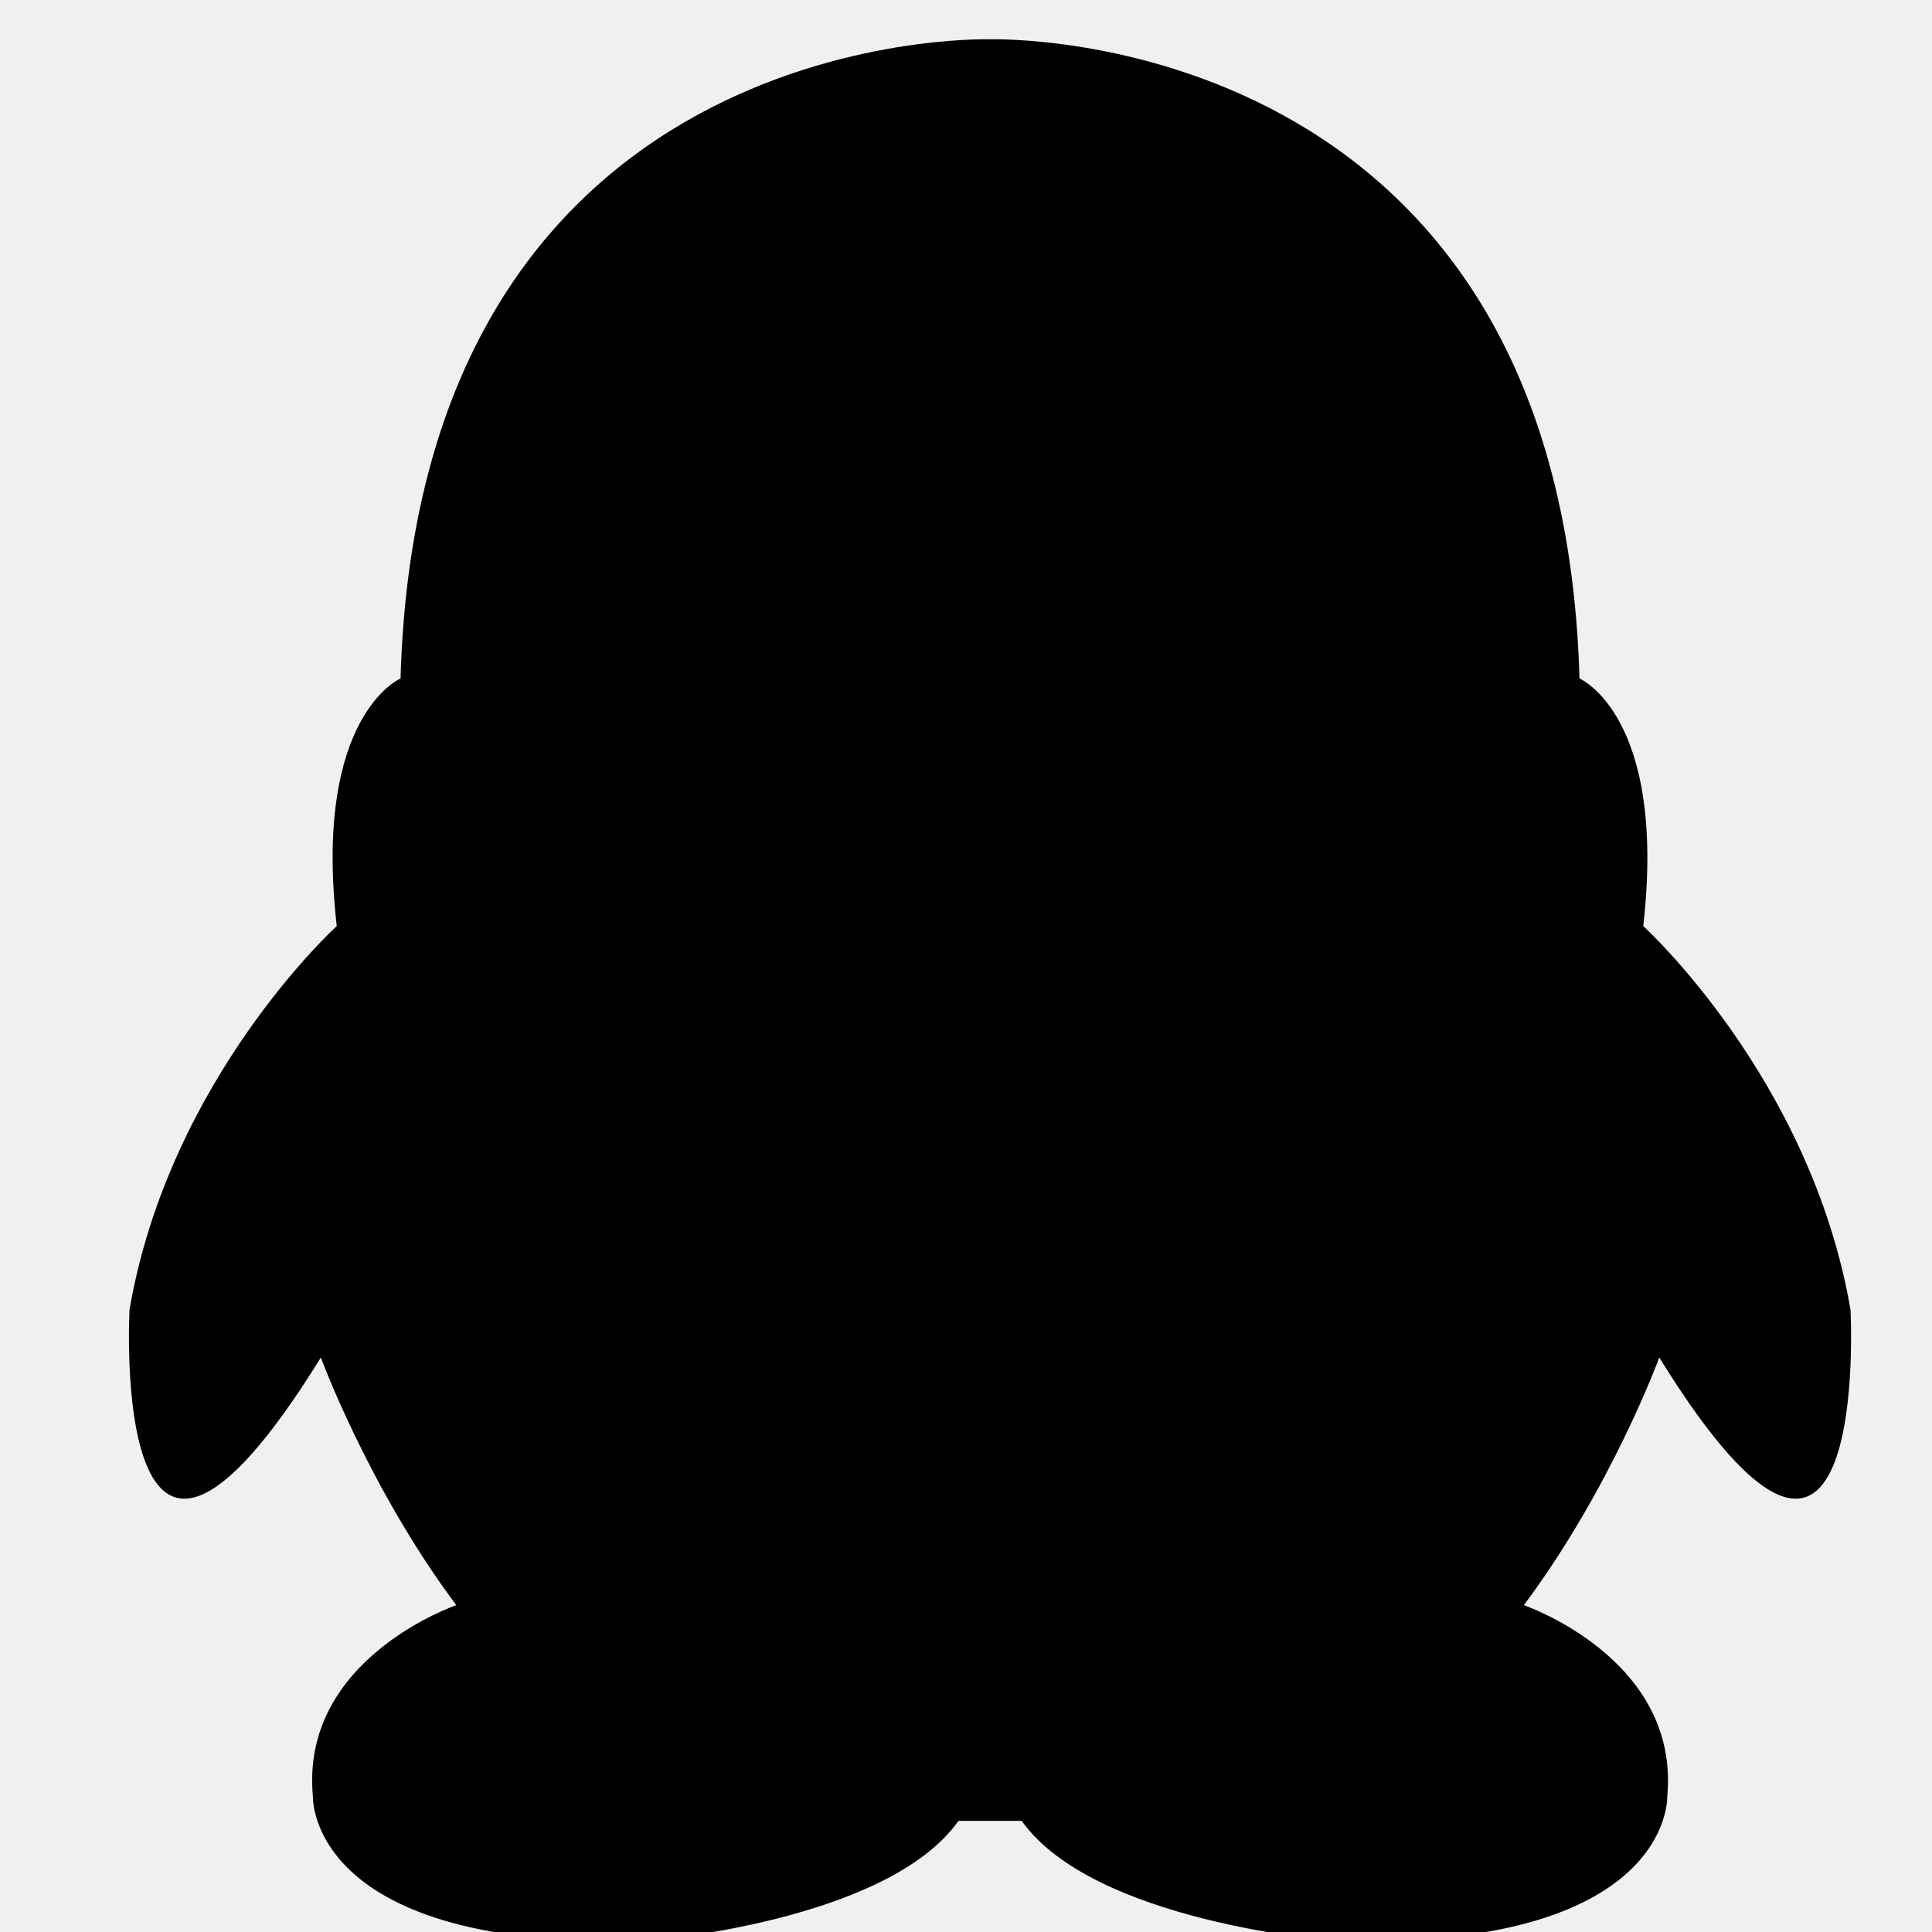
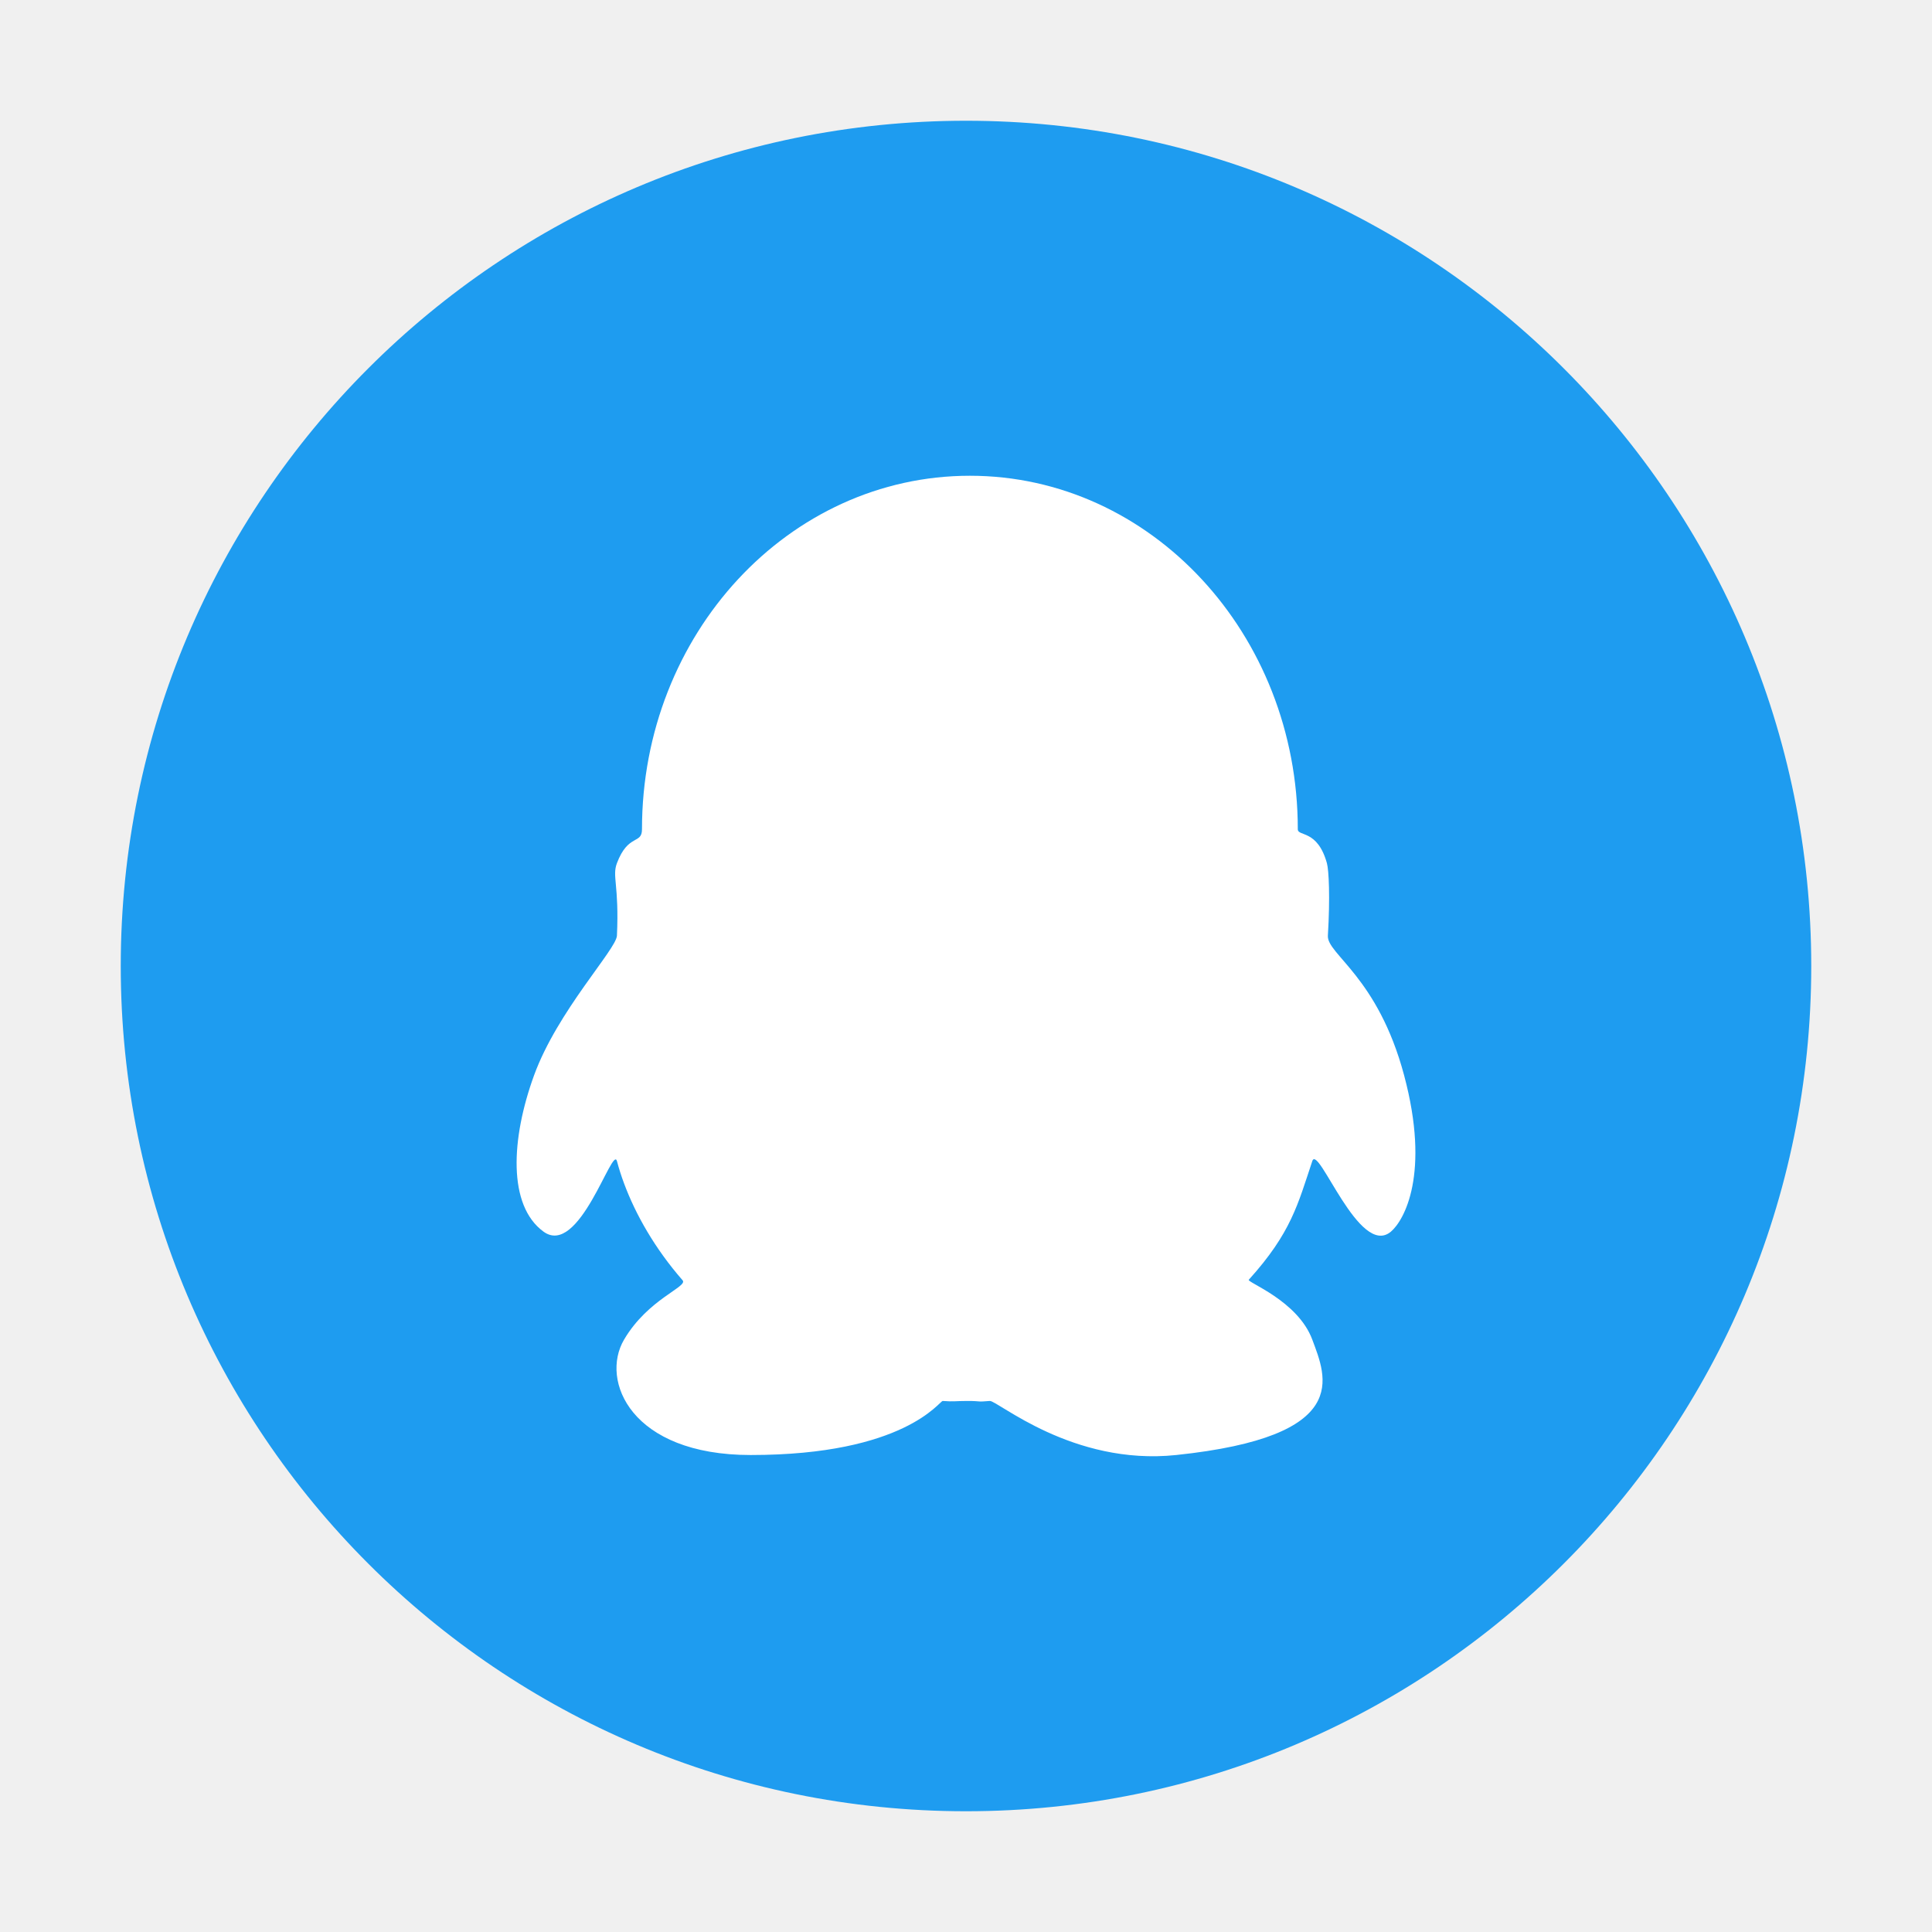
- <svg xmlns="http://www.w3.org/2000/svg" t="1562650879558" class="icon" viewBox="0 0 1024 1024" version="1.1" p-id="3216" width="200" height="200">
+ <svg xmlns="http://www.w3.org/2000/svg" t="1552226591301" class="icon" style="" viewBox="0 0 1024 1024" version="1.1" p-id="2554" width="200" height="200">
  <defs>
-     <style type="text/css">* { text-shadow: rgb(119, 119, 119) 0.02em 0.02em 0.02em !important; }
- * { font-weight: 400 !important; }
- </style>
+     <style type="text/css" />
  </defs>
-   <path d="M980.798 694.106c-21.144-122.797-109.845-203.25-109.845-203.25 12.648-111.478-33.792-131.266-33.792-131.266C827.392 14.668 530.986 20.674 524.731 20.84 518.476 20.674 222.014 14.668 212.3 359.59c0 0-46.467 19.788-33.82 131.266 0 0-88.701 80.453-109.817 203.25 0 0-11.292 207.485 101.404 25.406 0 0 25.351 69.162 71.791 131.266 0 0-83.082 28.257-75.997 101.625 0 0-2.878 81.837 177.401 76.219 0 0 126.699-9.853 164.753-63.516l16.605 0 0.277 0 16.633 0c38.026 53.635 164.726 63.516 164.726 63.516 180.224 5.618 177.401-76.219 177.401-76.219 7.03-73.368-75.997-101.625-75.997-101.625 46.44-62.104 71.791-131.266 71.791-131.266C992.035 901.59 980.798 694.106 980.798 694.106z" p-id="3217" />
+   <path d="M64 512a448 448 0 1 0 896 0 448 448 0 1 0-896 0z" fill="#1E9CF0" p-id="2555" />
+   <path d="M326.988 457.489c-2.675 7.064 1.243 11.537 0 38.438-0.336 7.237-31.537 39.988-43.919 74.005-12.284 33.743-13.974 68.997 4.992 82.853 18.963 13.853 36.617-46.118 38.927-37.394a127.703 127.703 0 0 0 3.772 11.837c6.069 16.346 16.261 34.438 31.035 51.355 3.002 3.436-18.278 9.755-31.035 31.456-12.757 21.697 3.654 61.15 67.094 61.15 81.848 0 100.143-28.774 101.81-28.65 6.095 0.46 6.516 0 12.976 0 7.906 0 4.633 0.636 11.977 0 3.967-0.343 43.747 34.441 98.815 28.65 93.826-9.863 79.48-41.306 72.113-61.15-7.684-20.715-34.865-30.418-33.665-31.746 22.477-24.839 26.036-40.089 33.665-62.902 3.139-9.377 24.911 51.597 41.678 37.394 6.985-5.919 20.96-30.578 6.985-82.853-13.974-52.279-40.993-64.2-40.405-74.005 1.224-20.402 0.512-34.728-0.519-38.438-4.989-17.971-15.423-14.004-15.423-17.971 0-103.477-77.812-187.358-173.798-187.358-95.989 0-173.798 83.881-173.798 187.358-0.001 8.212-7.29 2.144-13.277 17.971z" fill="#FFFFFF" p-id="2556" />
</svg>
